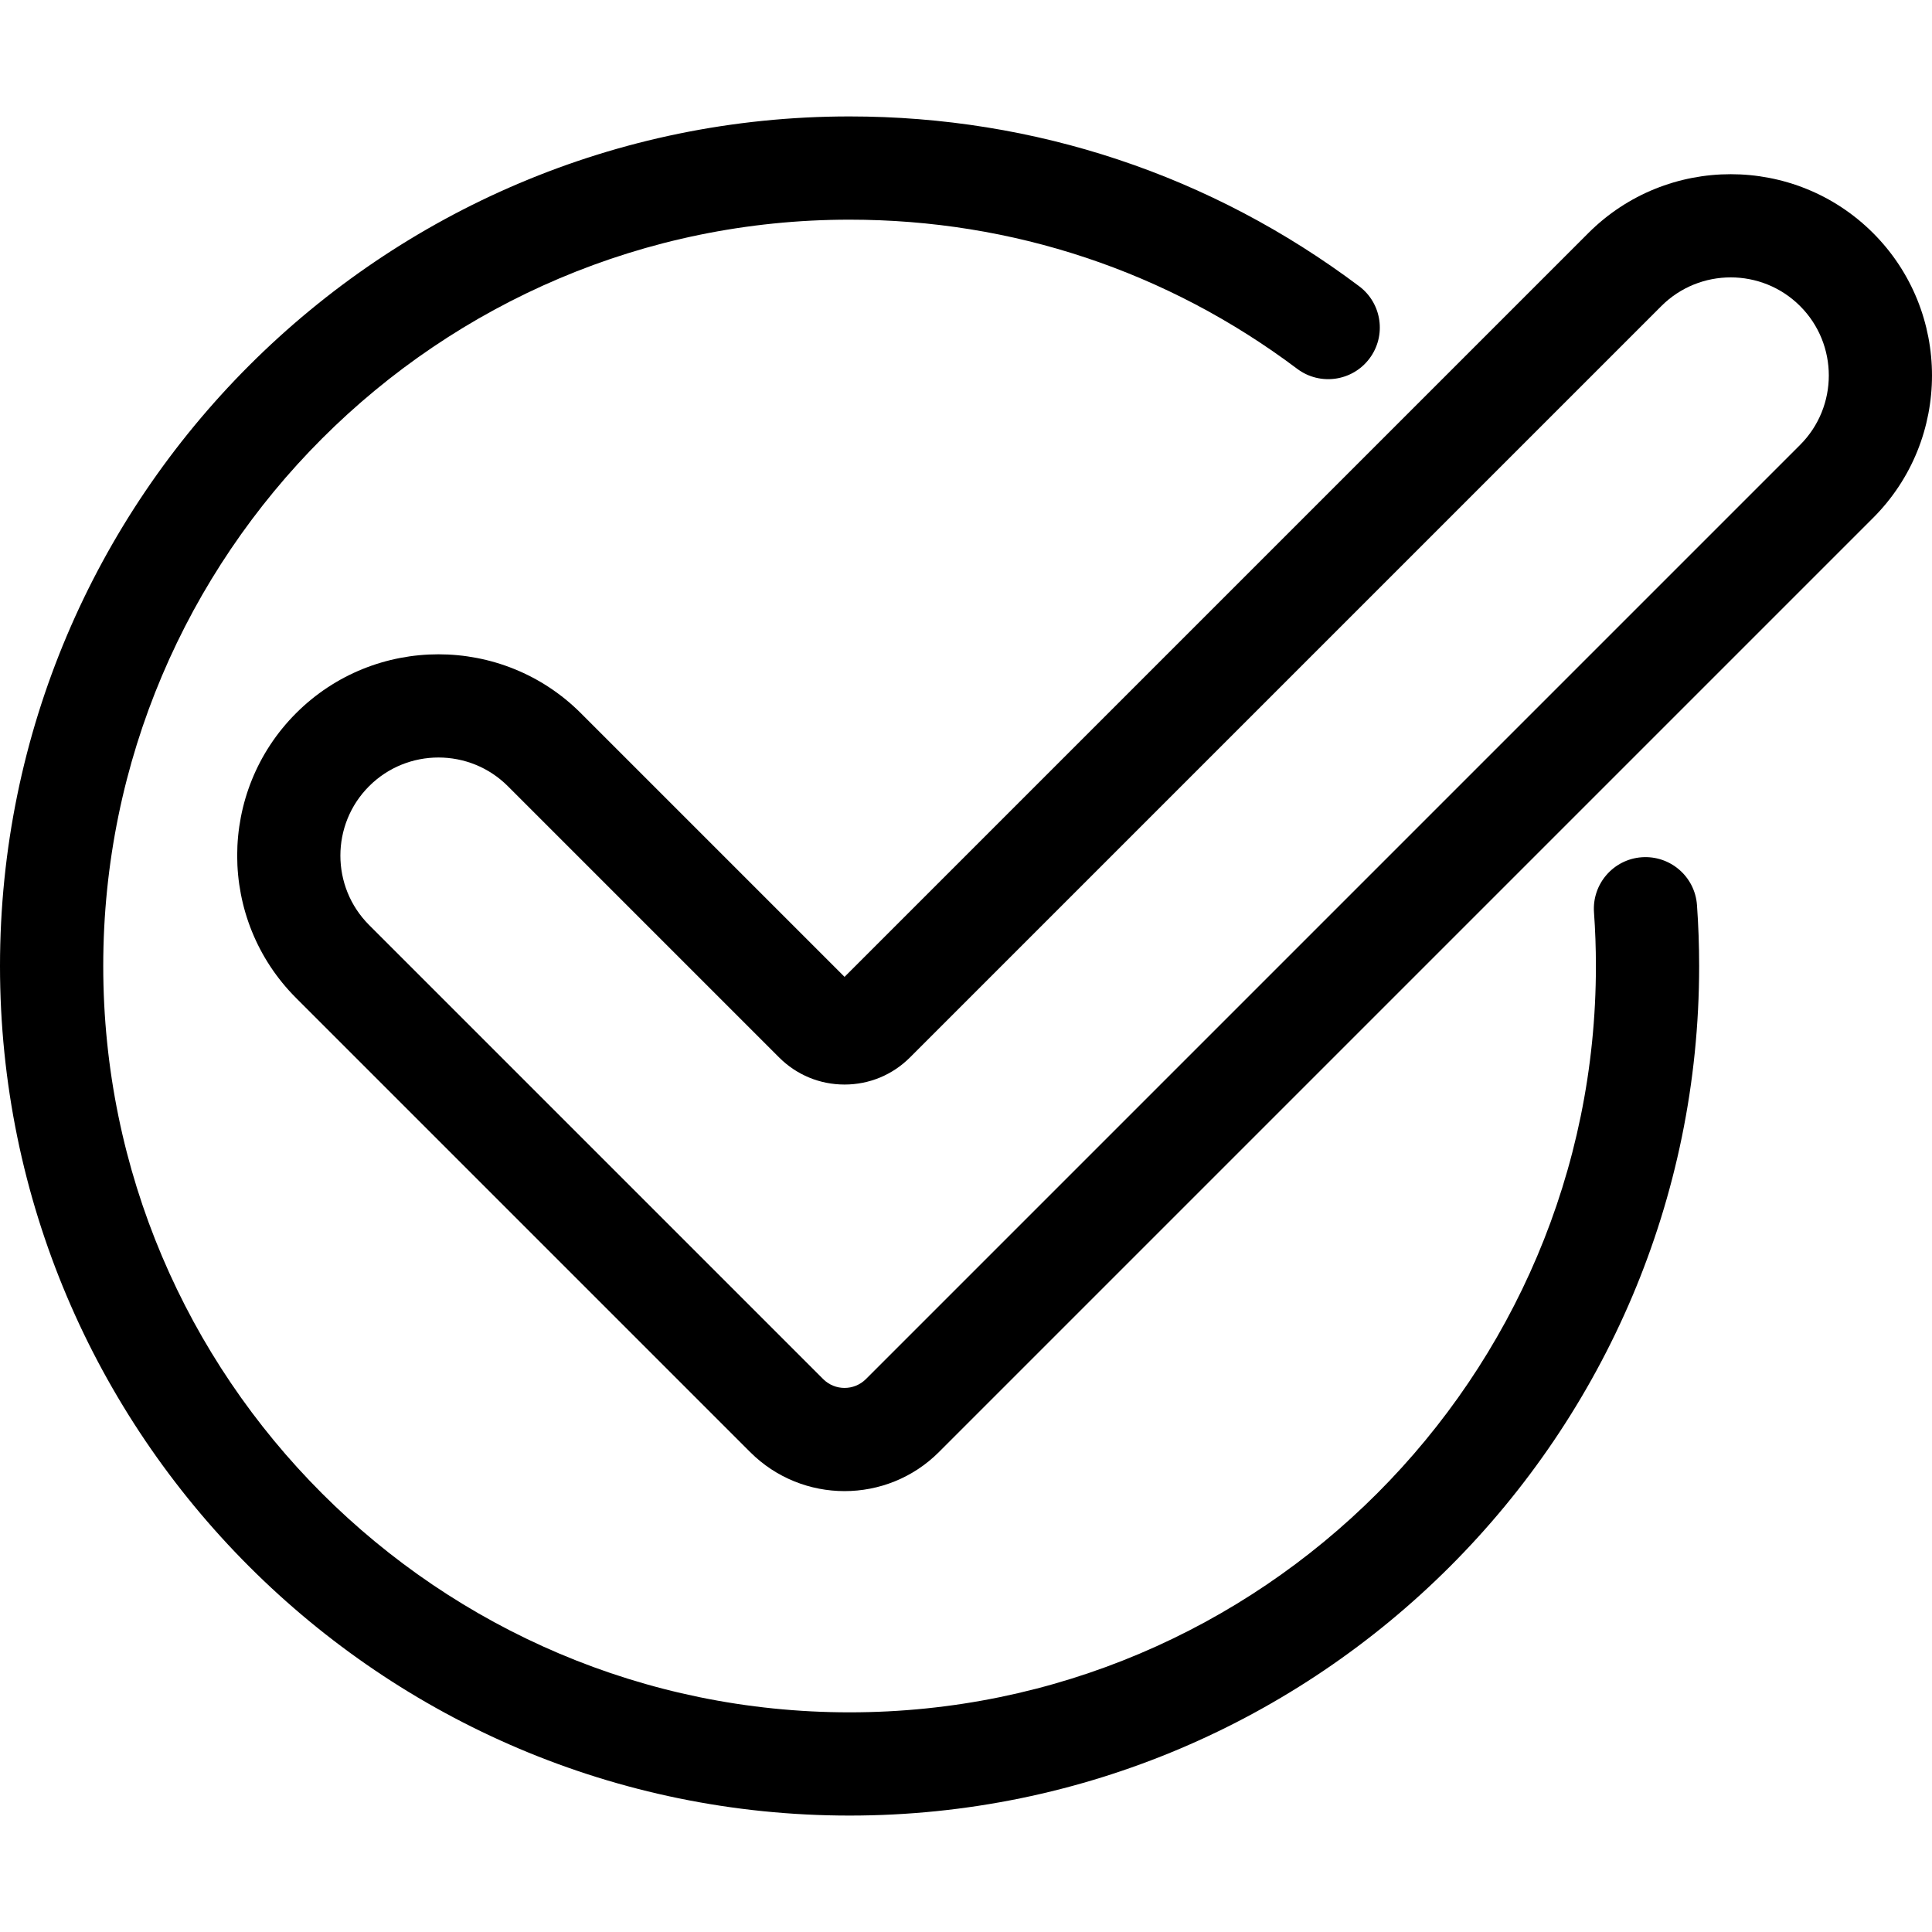
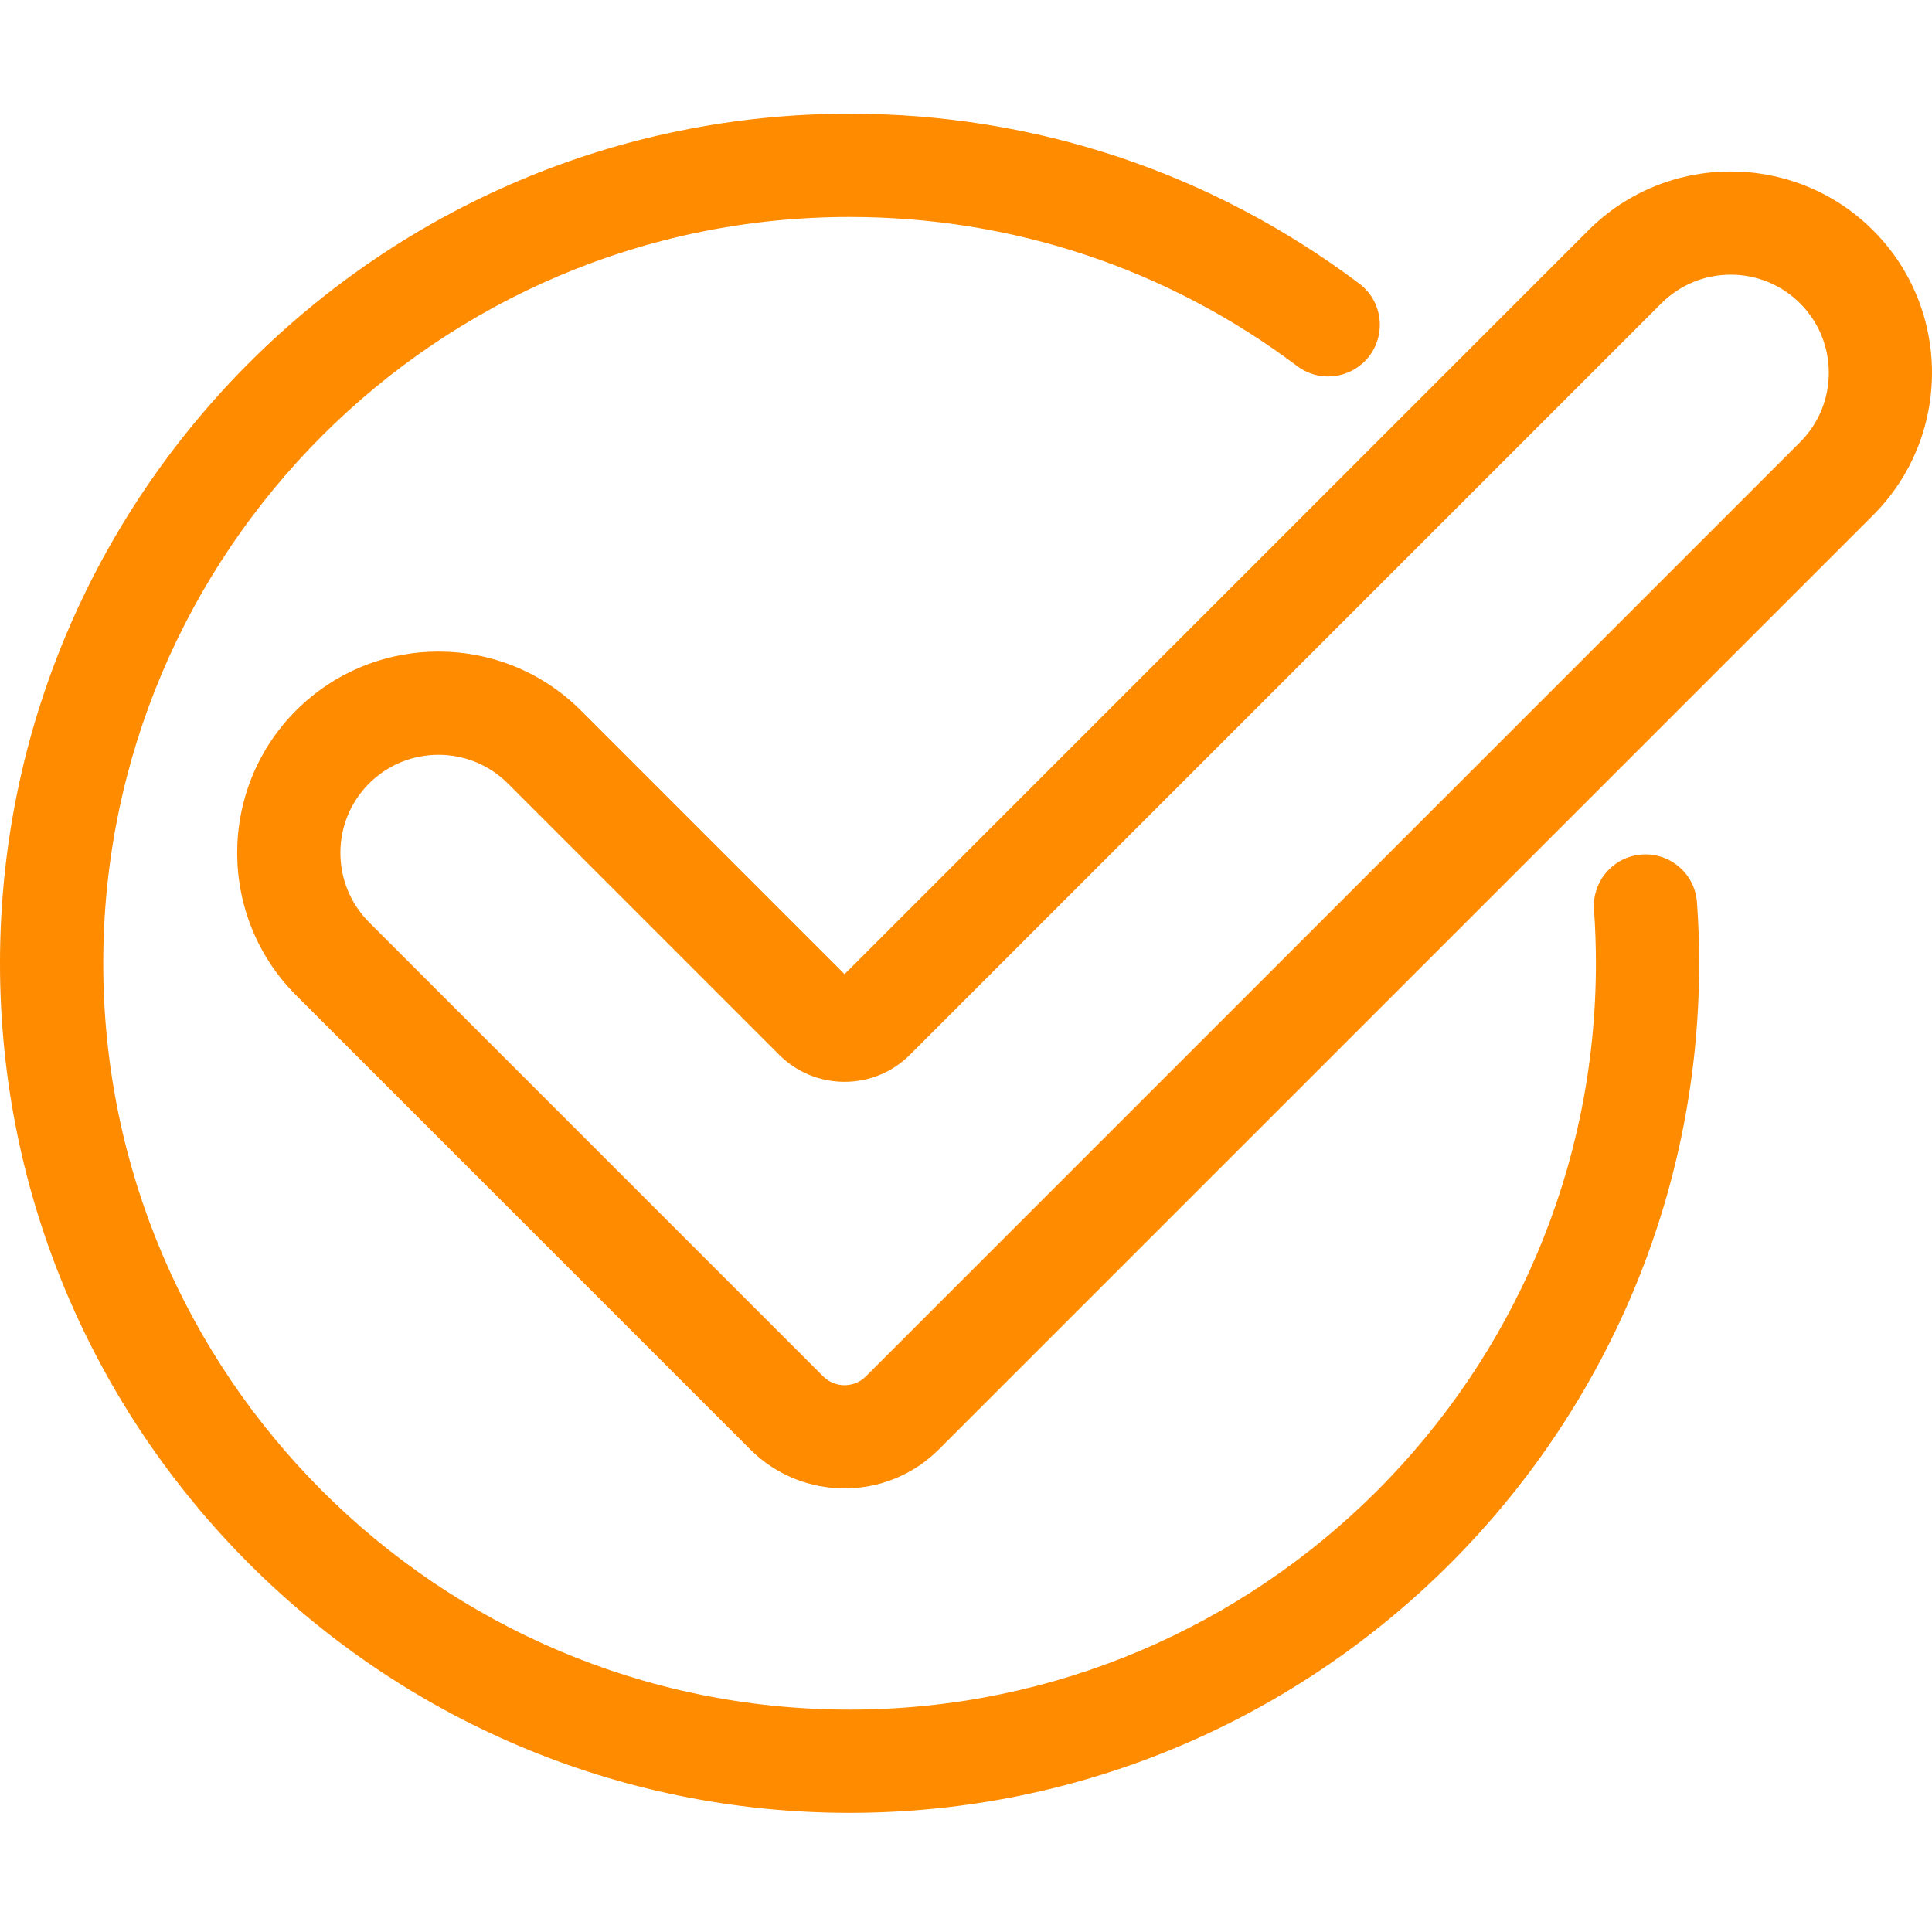
- <svg xmlns="http://www.w3.org/2000/svg" version="1.1" id="Layer_1" x="0px" y="0px" viewBox="0 0 512 512" style="enable-background:new 0 0 512 512;" xml:space="preserve">
-   <g>
-     <g>
-       <path d="M449.716,239.842c-0.543-7.535-7.082-13.191-14.628-12.661c-7.536,0.543-13.204,7.092-12.662,14.628    c0.337,4.655,0.506,9.431,0.506,14.191c0,109.061-88.726,197.787-197.786,197.787C116.086,453.787,27.36,365.06,27.36,256    S116.086,58.214,225.147,58.214c43.191,0,84.21,13.668,118.62,39.525c6.041,4.538,14.615,3.321,19.154-2.718    c4.54-6.04,3.323-14.616-2.717-19.154c-39.189-29.447-85.891-45.012-135.058-45.012C101.001,30.854,0,131.855,0,256    s101.001,225.145,225.147,225.145S450.292,380.146,450.292,256C450.292,250.586,450.097,245.15,449.716,239.842z" />
+ <svg xmlns="http://www.w3.org/2000/svg" width="100px" height="100px" viewBox="0 0 100 100" version="1.1">
+   <g id="003-checked" stroke="none" stroke-width="1" fill="none" fill-rule="evenodd">
+     <g transform="translate(0, 5.71875)" fill="#FF8B00" fill-rule="nonzero">
+       <path d="M87.835,40.985 C87.729,39.513 86.452,38.408 84.978,38.512 C83.506,38.618 82.399,39.897 82.505,41.369 C82.571,42.278 82.604,43.211 82.604,44.141 C82.604,65.442 65.275,82.771 43.974,82.771 C22.673,82.771 5.344,65.441 5.344,44.141 C5.344,22.84 22.673,5.511 43.974,5.511 C52.41,5.511 60.421,8.18 67.142,13.23 C68.322,14.117 69.996,13.879 70.883,12.699 C71.77,11.52 71.532,9.845 70.352,8.958 C62.698,3.207 53.577,0.167 43.974,0.167 C19.727,0.167 0,19.894 0,44.141 C0,68.388 19.727,88.114 43.974,88.114 C68.221,88.114 87.948,68.388 87.948,44.141 C87.948,43.083 87.91,42.021 87.835,40.985 Z" id="Path" />
+       <path d="M96.952,6.205 C92.888,2.141 86.275,2.141 82.211,6.205 L43.713,44.703 L30.066,31.055 C26.002,26.991 19.389,26.991 15.325,31.055 C11.261,35.119 11.261,41.732 15.325,45.796 L38.829,69.3 C40.176,70.647 41.944,71.32 43.713,71.32 C45.482,71.32 47.251,70.647 48.597,69.3 L96.952,20.946 C101.016,16.882 101.016,10.269 96.952,6.205 Z M93.174,17.167 L44.819,65.522 C44.209,66.132 43.217,66.132 42.608,65.522 L19.104,42.018 C17.123,40.038 17.123,36.815 19.104,34.834 C20.094,33.844 21.395,33.349 22.696,33.349 C23.996,33.349 25.297,33.844 26.287,34.834 L40.327,48.874 C41.231,49.778 42.434,50.276 43.713,50.276 C44.993,50.276 46.196,49.778 47.1,48.874 L85.99,9.984 C87.97,8.003 91.193,8.003 93.174,9.984 C95.154,11.964 95.154,15.187 93.174,17.167 Z" id="Shape" />
    </g>
  </g>
-   <g>
-     <g>
-       <path d="M496.395,61.77c-20.808-20.807-54.666-20.807-75.474,0l-197.11,197.108l-69.874-69.875    c-20.808-20.807-54.666-20.807-75.474,0c-20.808,20.808-20.808,54.666,0,75.474l120.341,120.341    c6.895,6.895,15.951,10.342,25.007,10.342c9.057,0,18.113-3.447,25.008-10.342l247.576-247.576    C517.201,116.435,517.201,82.579,496.395,61.77z M477.049,117.897L229.472,365.475c-3.12,3.12-8.2,3.12-11.32,0L97.811,245.133    c-10.141-10.141-10.141-26.64,0-36.781c5.07-5.072,11.729-7.606,18.39-7.606s13.321,2.535,18.39,7.606l71.882,71.882    c4.632,4.631,10.791,7.181,17.339,7.181c6.551,0,12.71-2.551,17.341-7.182L440.268,81.116c10.138-10.141,26.64-10.141,36.781,0    C487.189,91.257,487.189,107.756,477.049,117.897z" />
-     </g>
-   </g>
-   <g>
- </g>
-   <g>
- </g>
-   <g>
- </g>
-   <g>
- </g>
-   <g>
- </g>
-   <g>
- </g>
-   <g>
- </g>
-   <g>
- </g>
-   <g>
- </g>
-   <g>
- </g>
-   <g>
- </g>
-   <g>
- </g>
-   <g>
- </g>
-   <g>
- </g>
-   <g>
- </g>
</svg>
